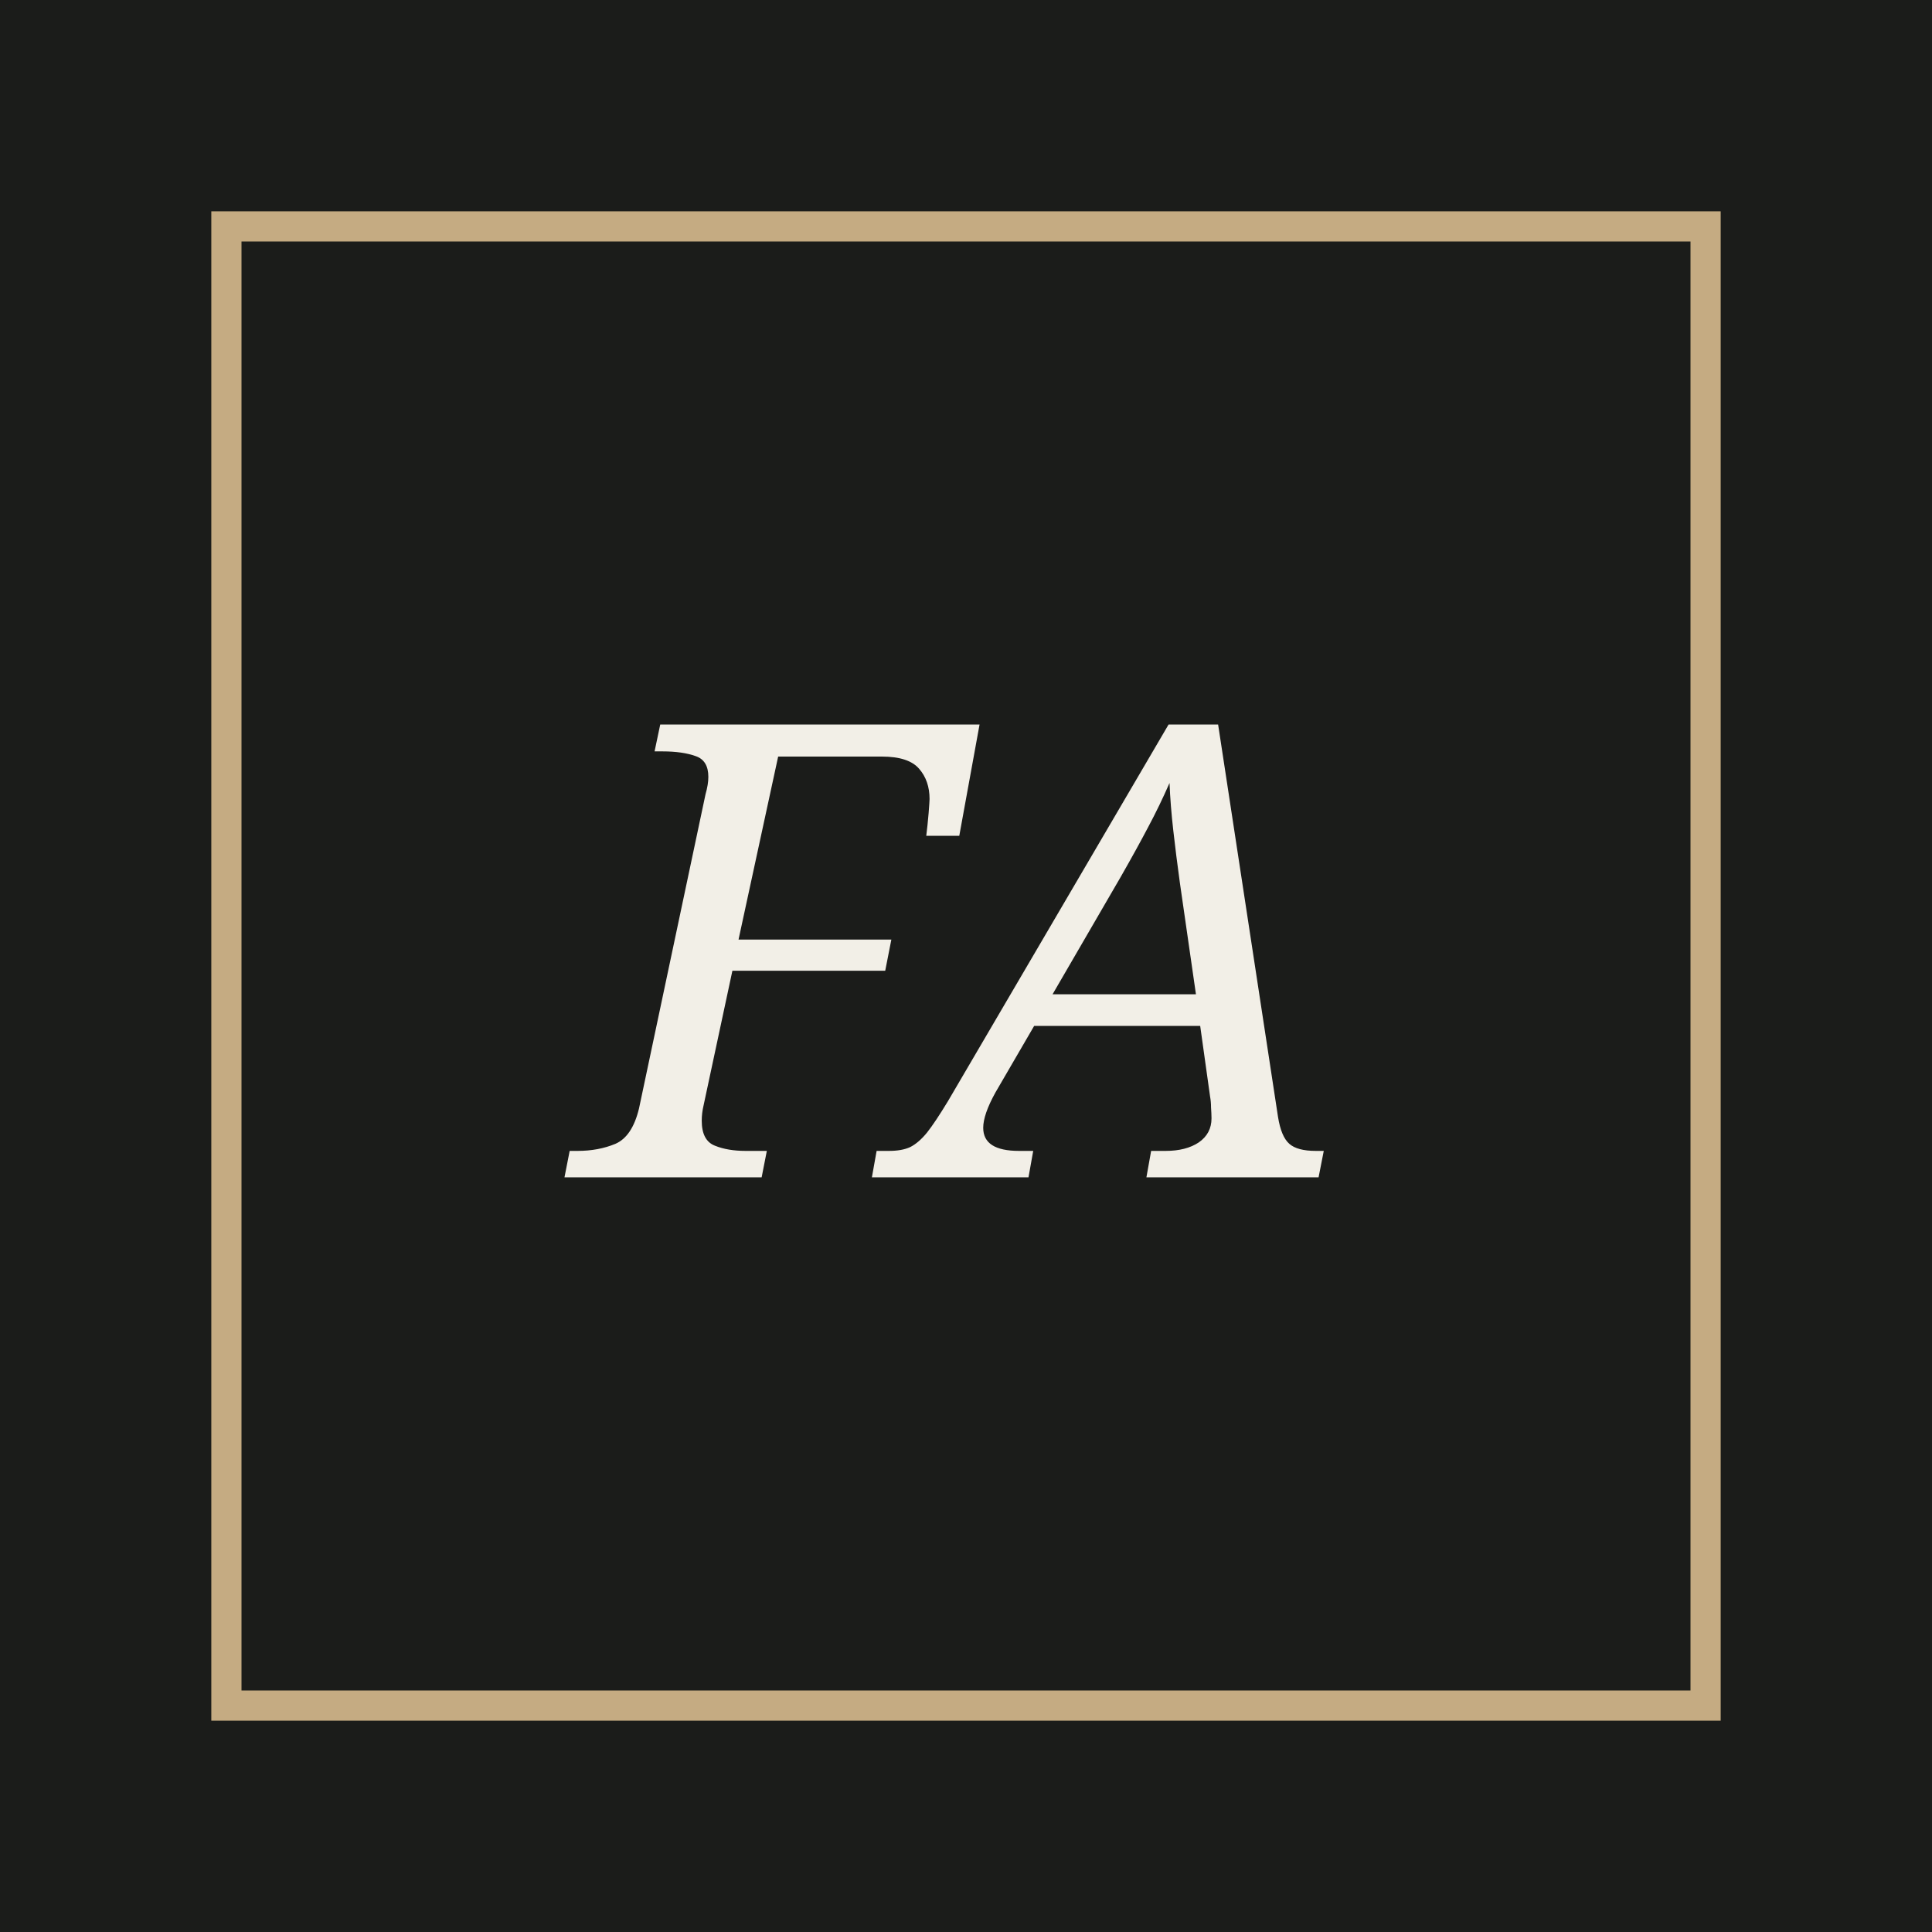
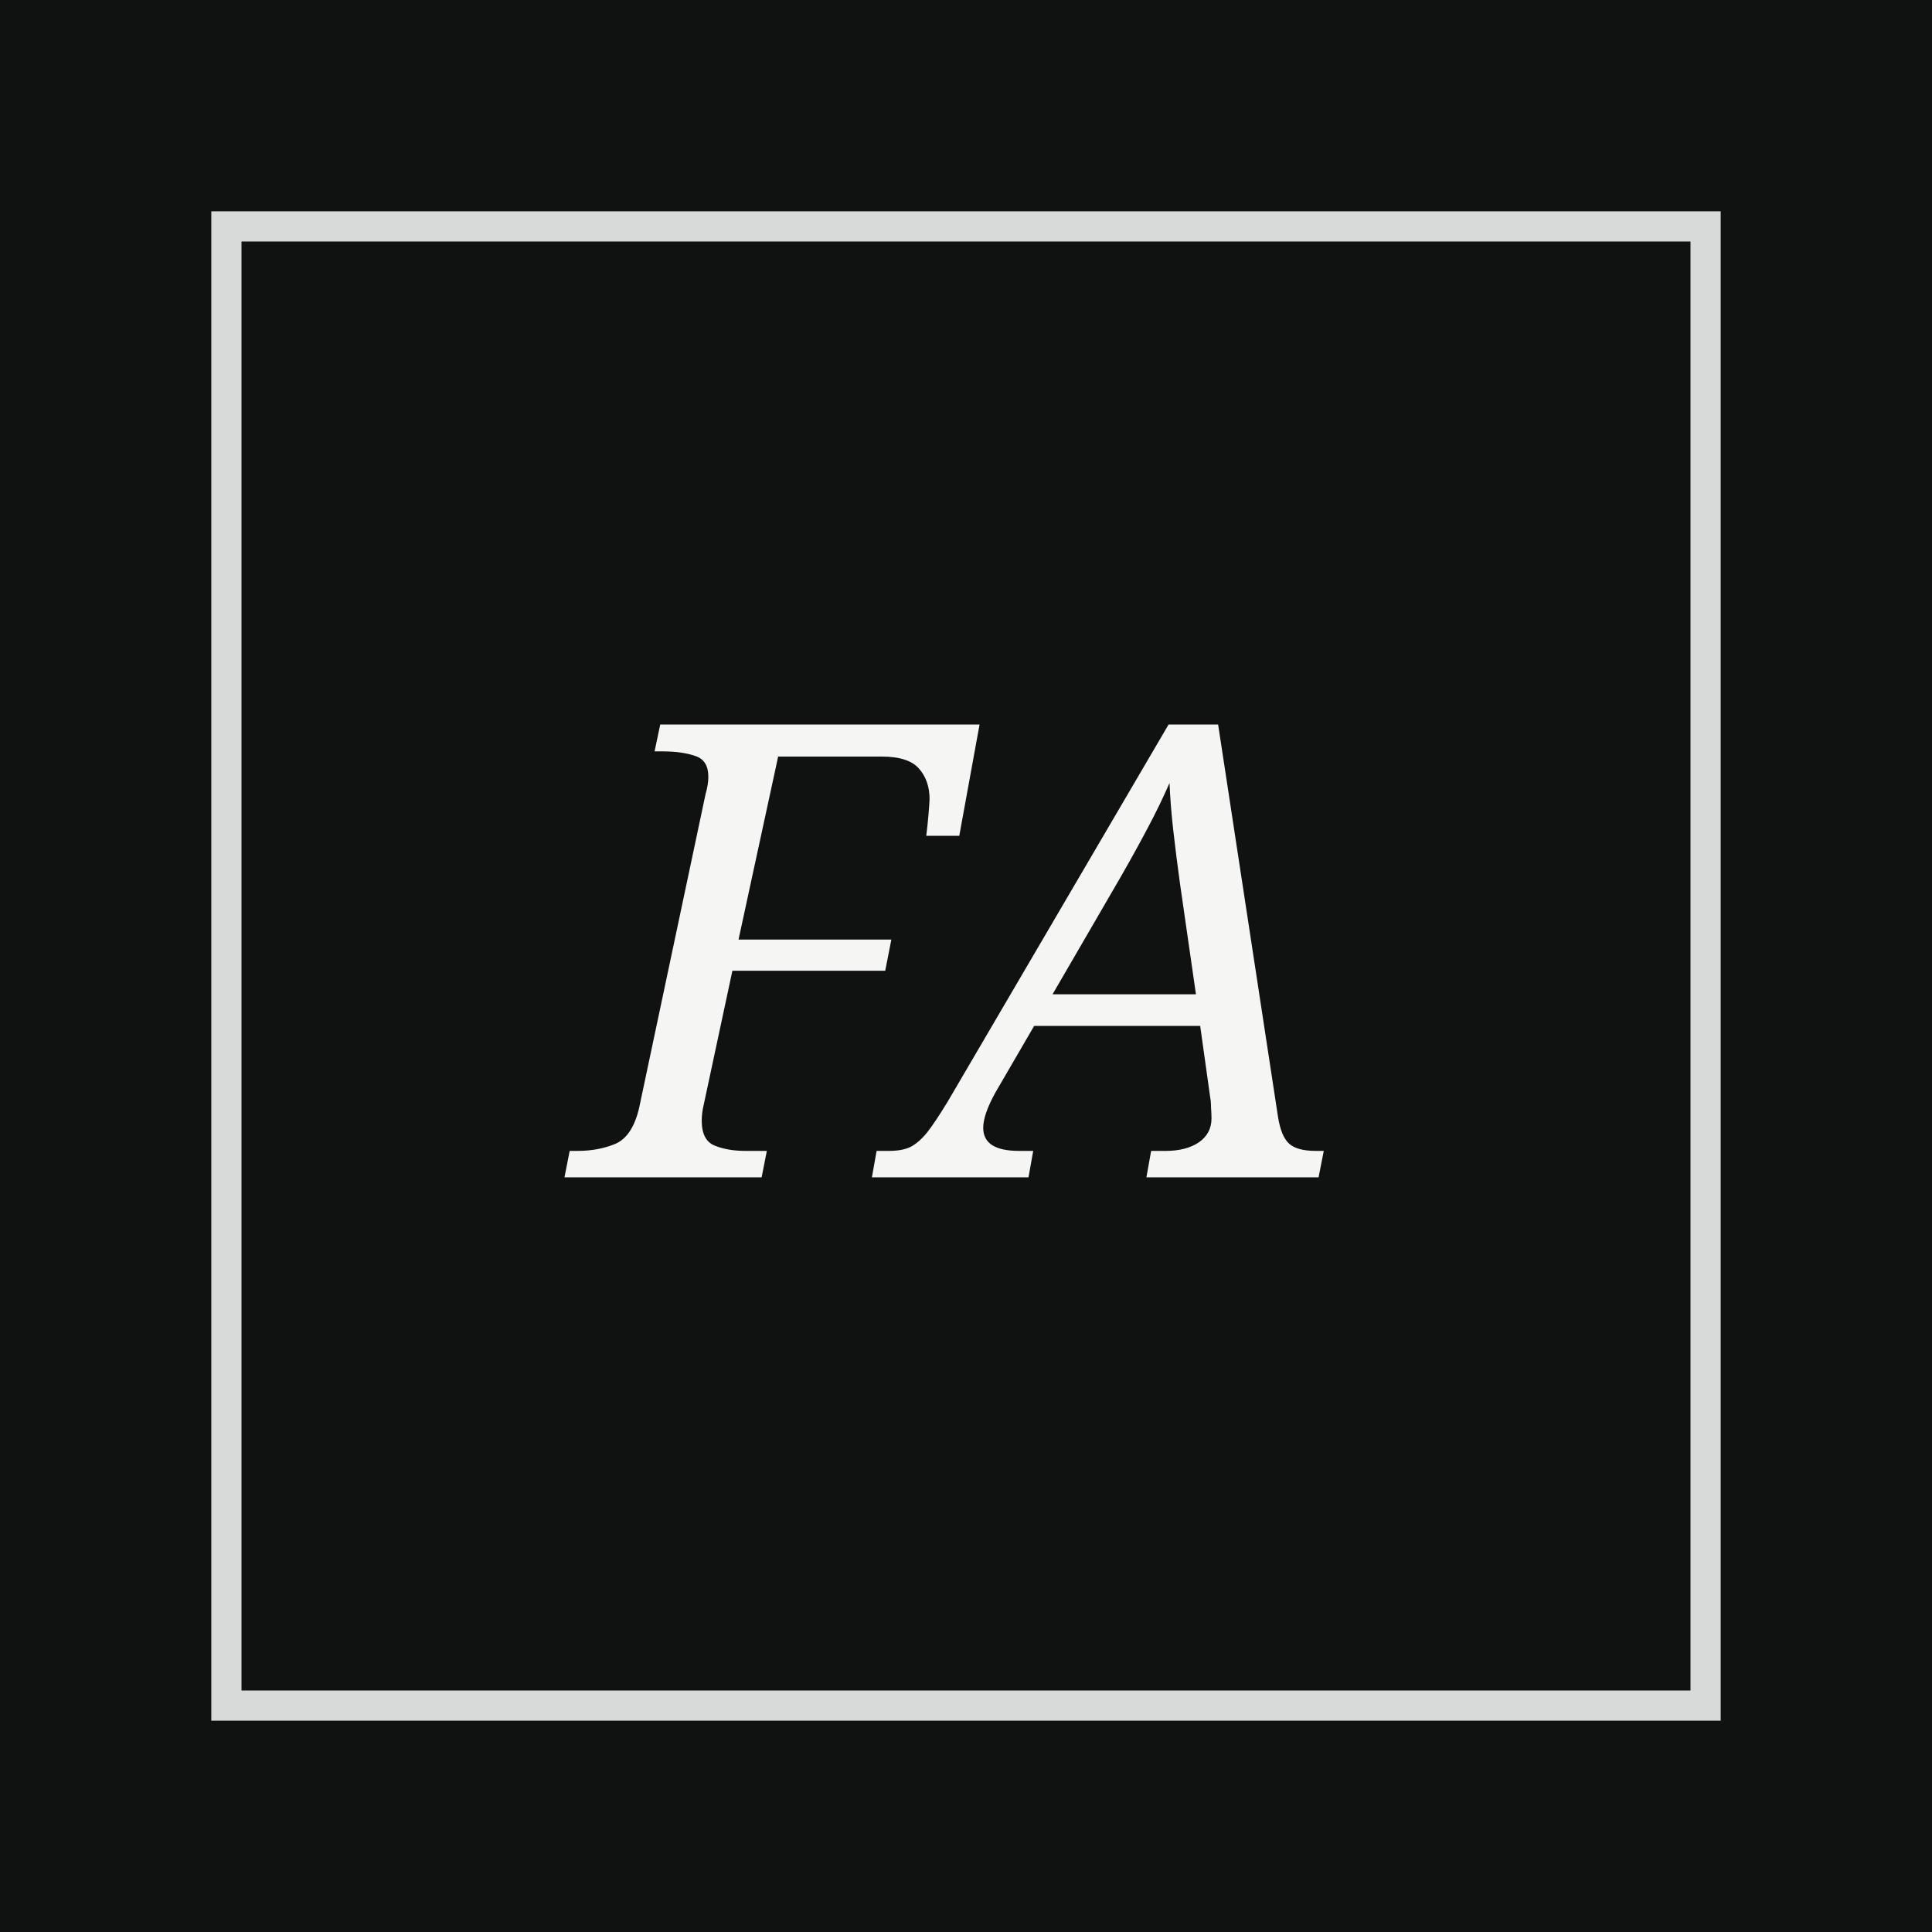
<svg xmlns="http://www.w3.org/2000/svg" viewBox="0 0 64 64" role="img" aria-labelledby="title">
-   <rect width="64" height="64" fill="#1b1c1a" />
-   <rect x="7.5" y="7.5" width="49" height="49" fill="none" stroke="#c5ab82" />
-   <text x="32" y="39" fill="#f2efe7" font-family="Georgia, serif" font-size="21" font-style="italic" text-anchor="middle">FA</text>
+   <rect width="64" height="64" fill="#101111" />
+   <rect x="7.5" y="7.5" width="49" height="49" fill="none" stroke="#d8dada" />
+   <text x="32" y="39" fill="#f5f5f3" font-family="Georgia, serif" font-size="21" font-style="italic" text-anchor="middle">FA</text>
</svg>
